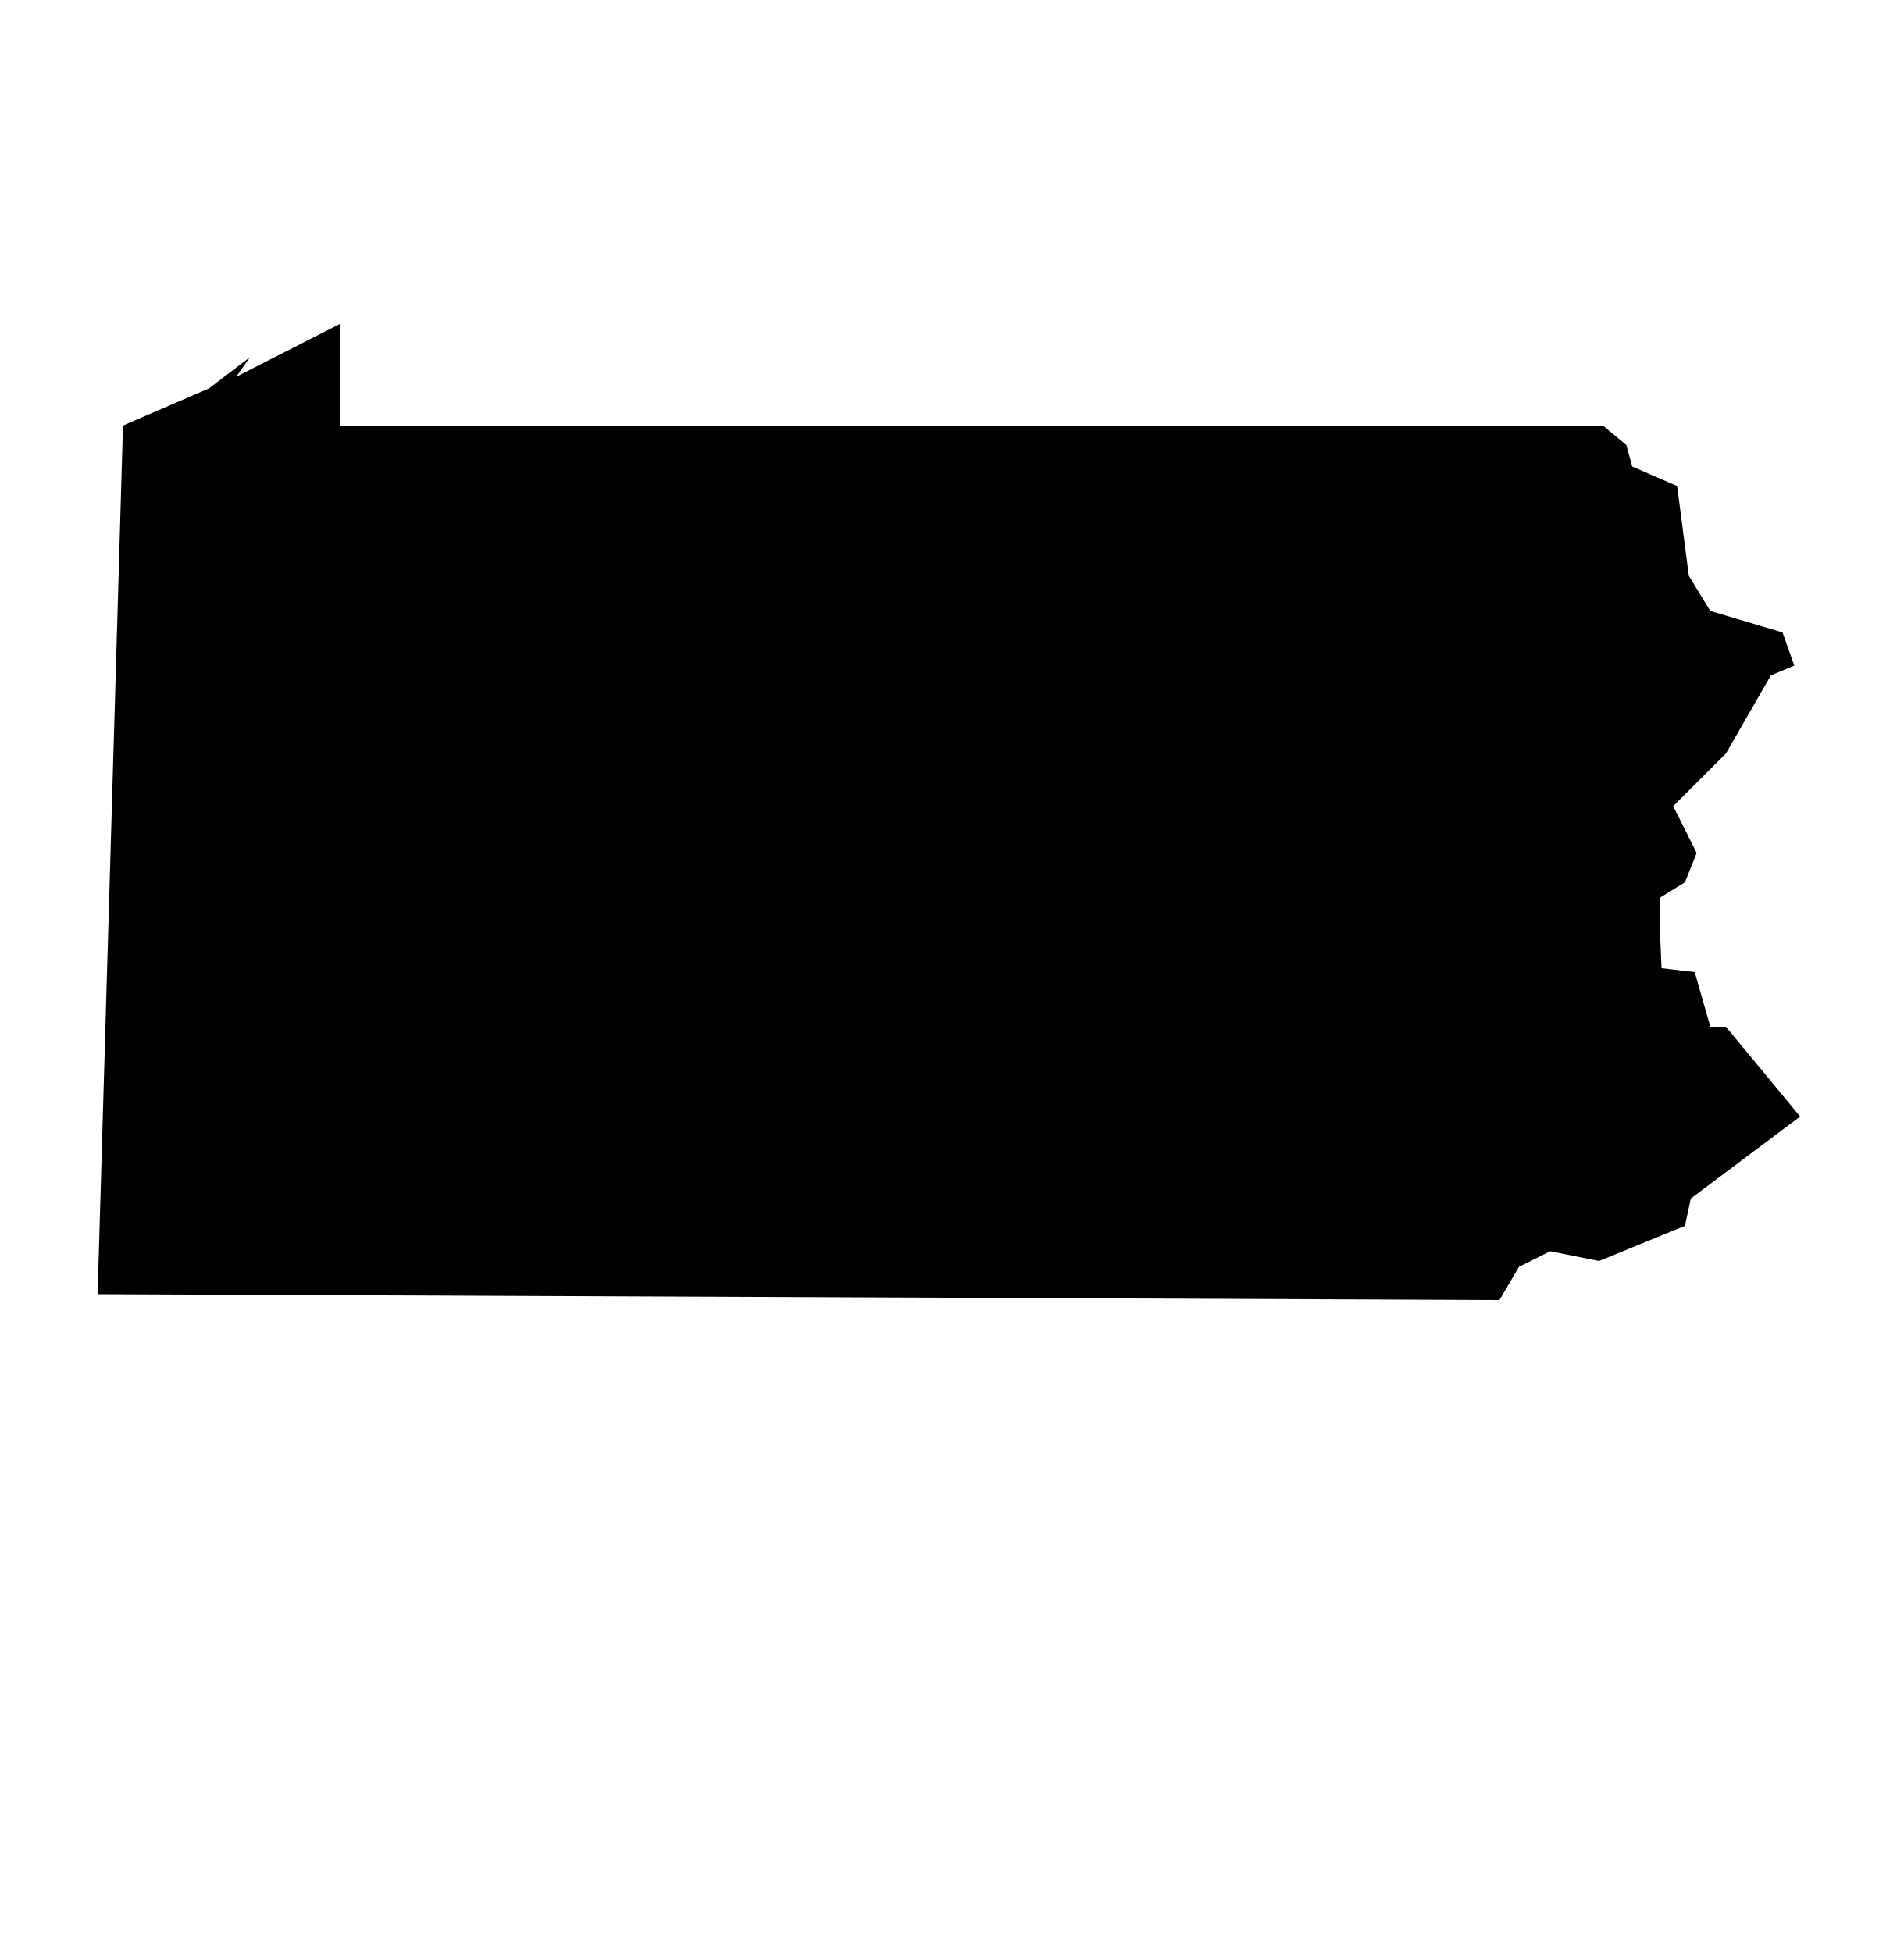
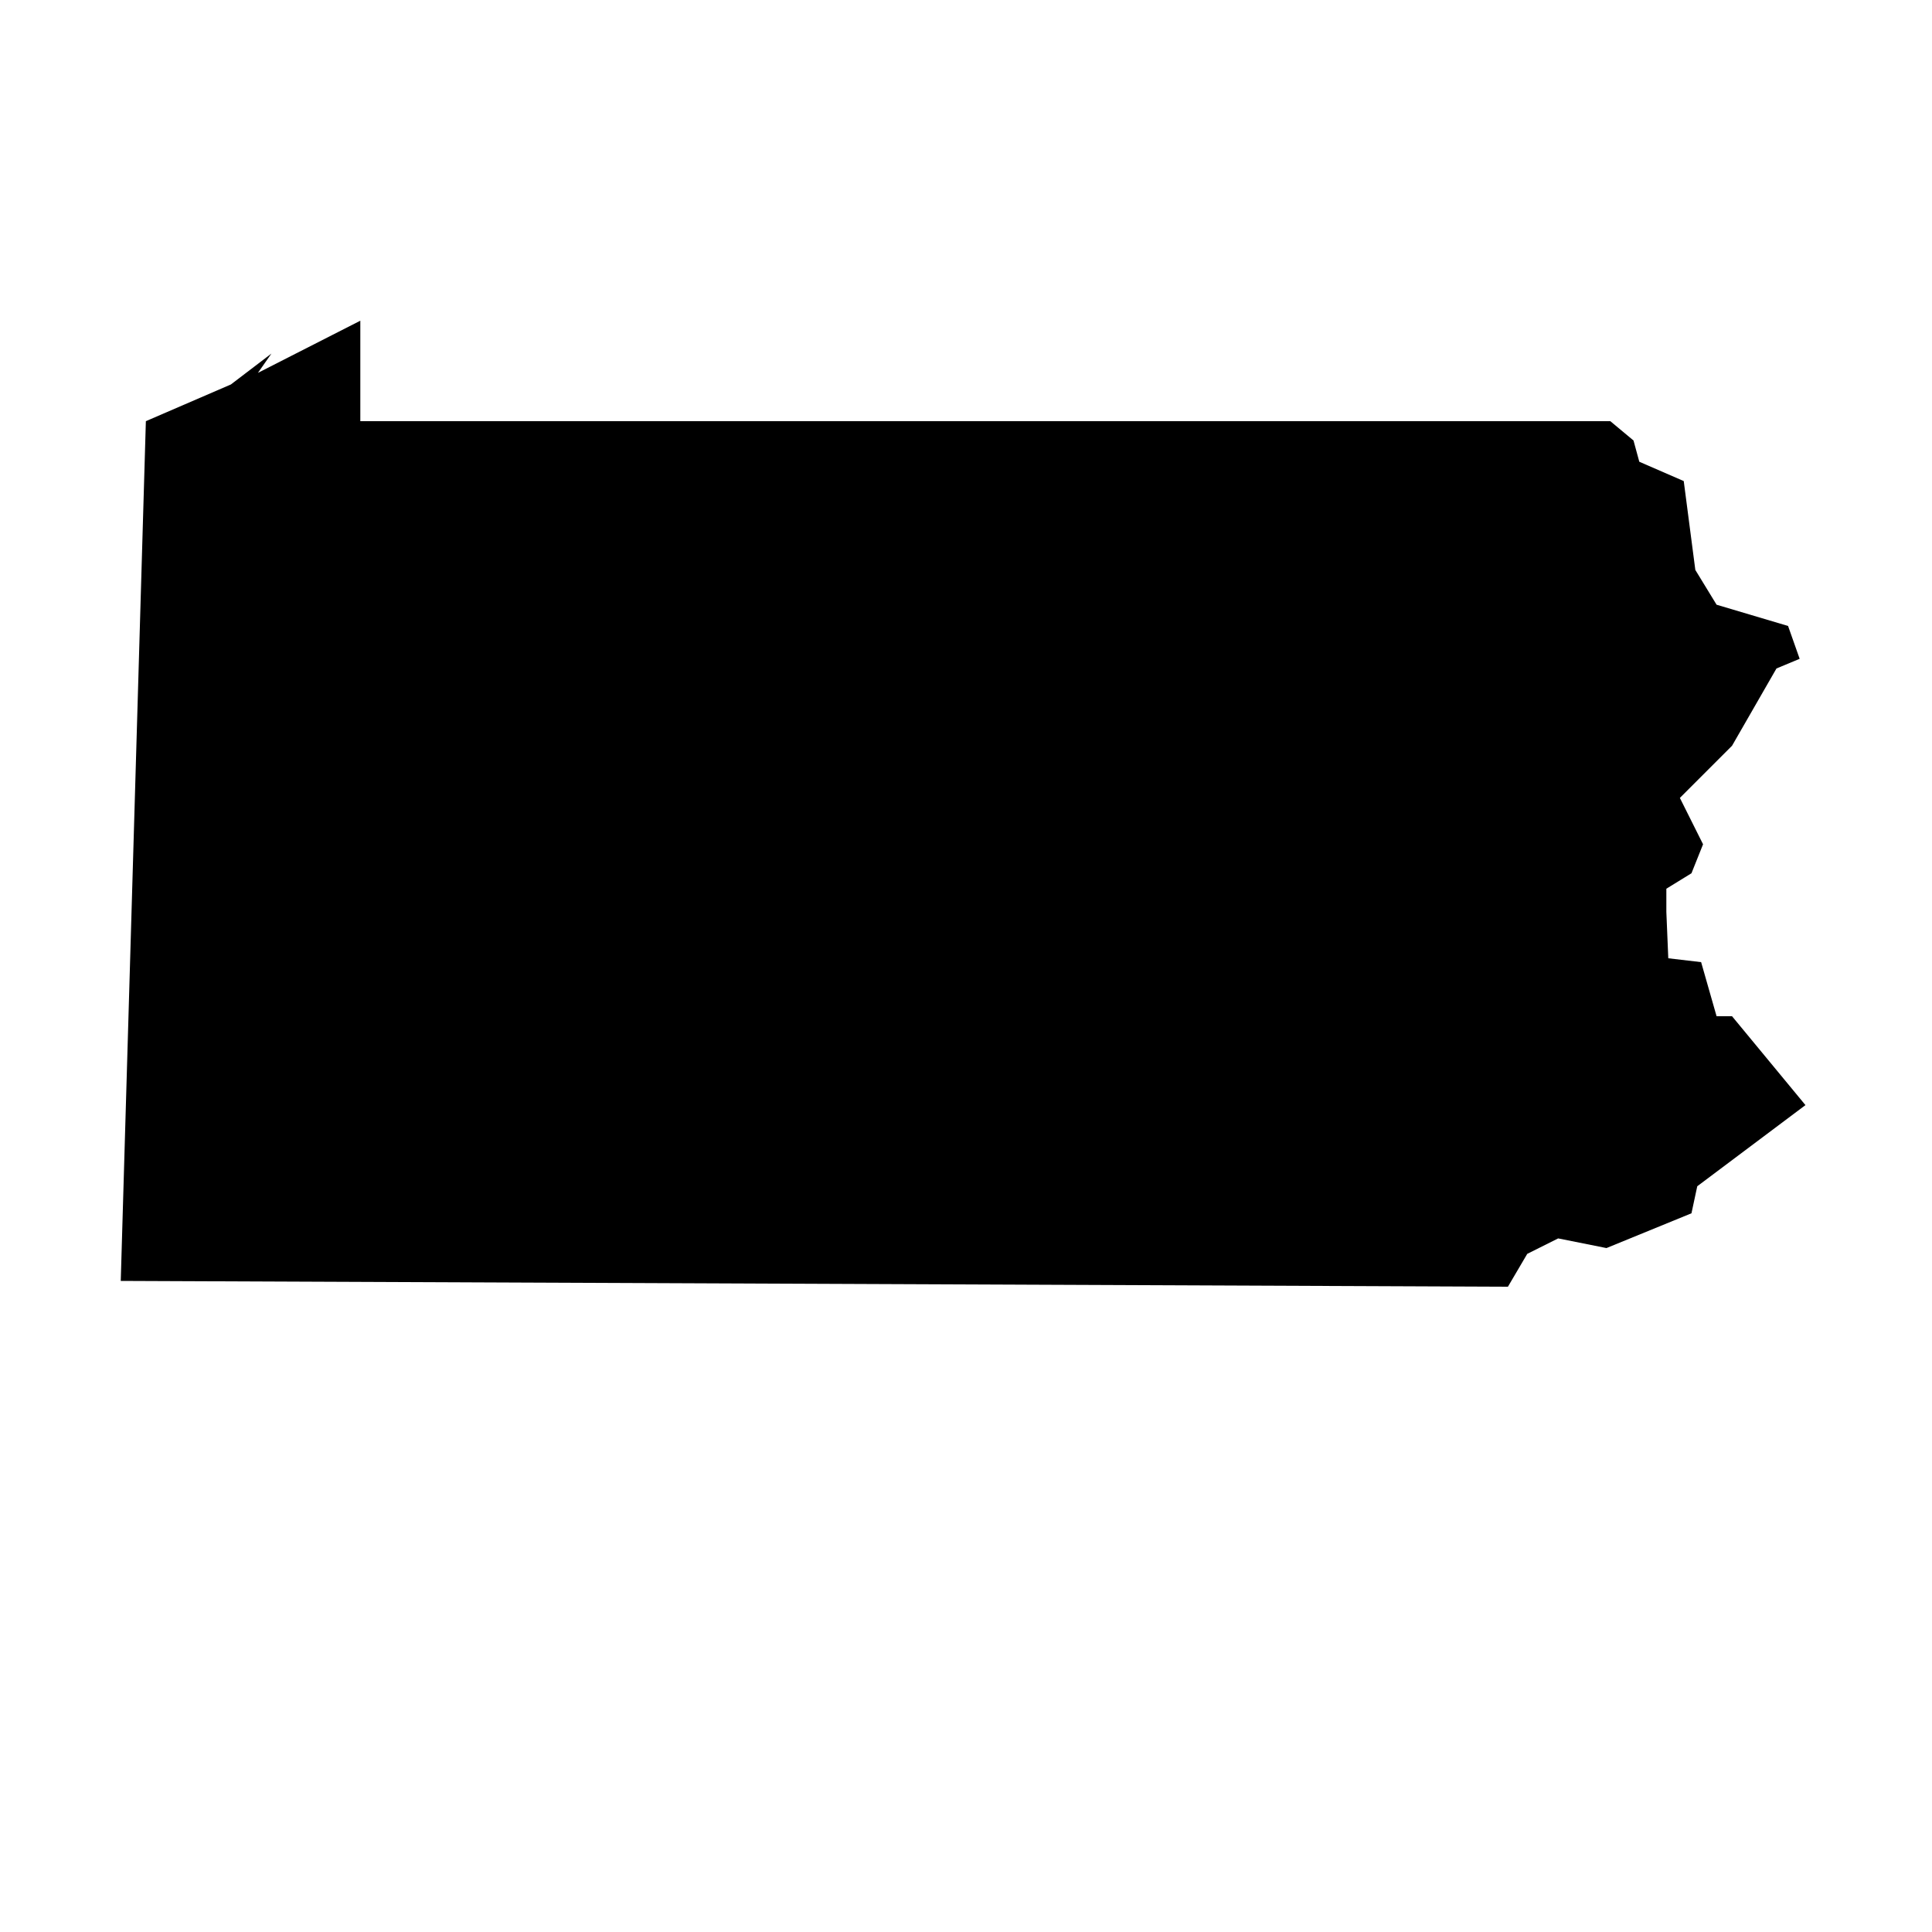
- <svg xmlns="http://www.w3.org/2000/svg" version="1.1" width="78" height="80" viewBox="0 0 78 80">
+ <svg xmlns="http://www.w3.org/2000/svg" version="1.1" width="1024pt" height="1024pt" viewBox="0 0 78 80">
  <path d="M73.52 27.28l-0.48-1.36-2.96-0.88-0.88-1.44-0.48-3.68-1.84-0.8-0.24-0.88-0.96-0.8h-51.76v-4.16l-4.24 2.16 0.56-0.8-1.68 1.28-3.52 1.52-1.040 35.6 57.44 0.24 0.8-1.36 1.28-0.64 2 0.4 3.52-1.44 0.24-1.12 4.48-3.36-3.040-3.68h-0.64l-0.64-2.24-1.36-0.16-0.080-1.92v-0.96l1.040-0.64 0.48-1.2-0.96-1.92 2.16-2.16 1.84-3.2z" />
</svg>
